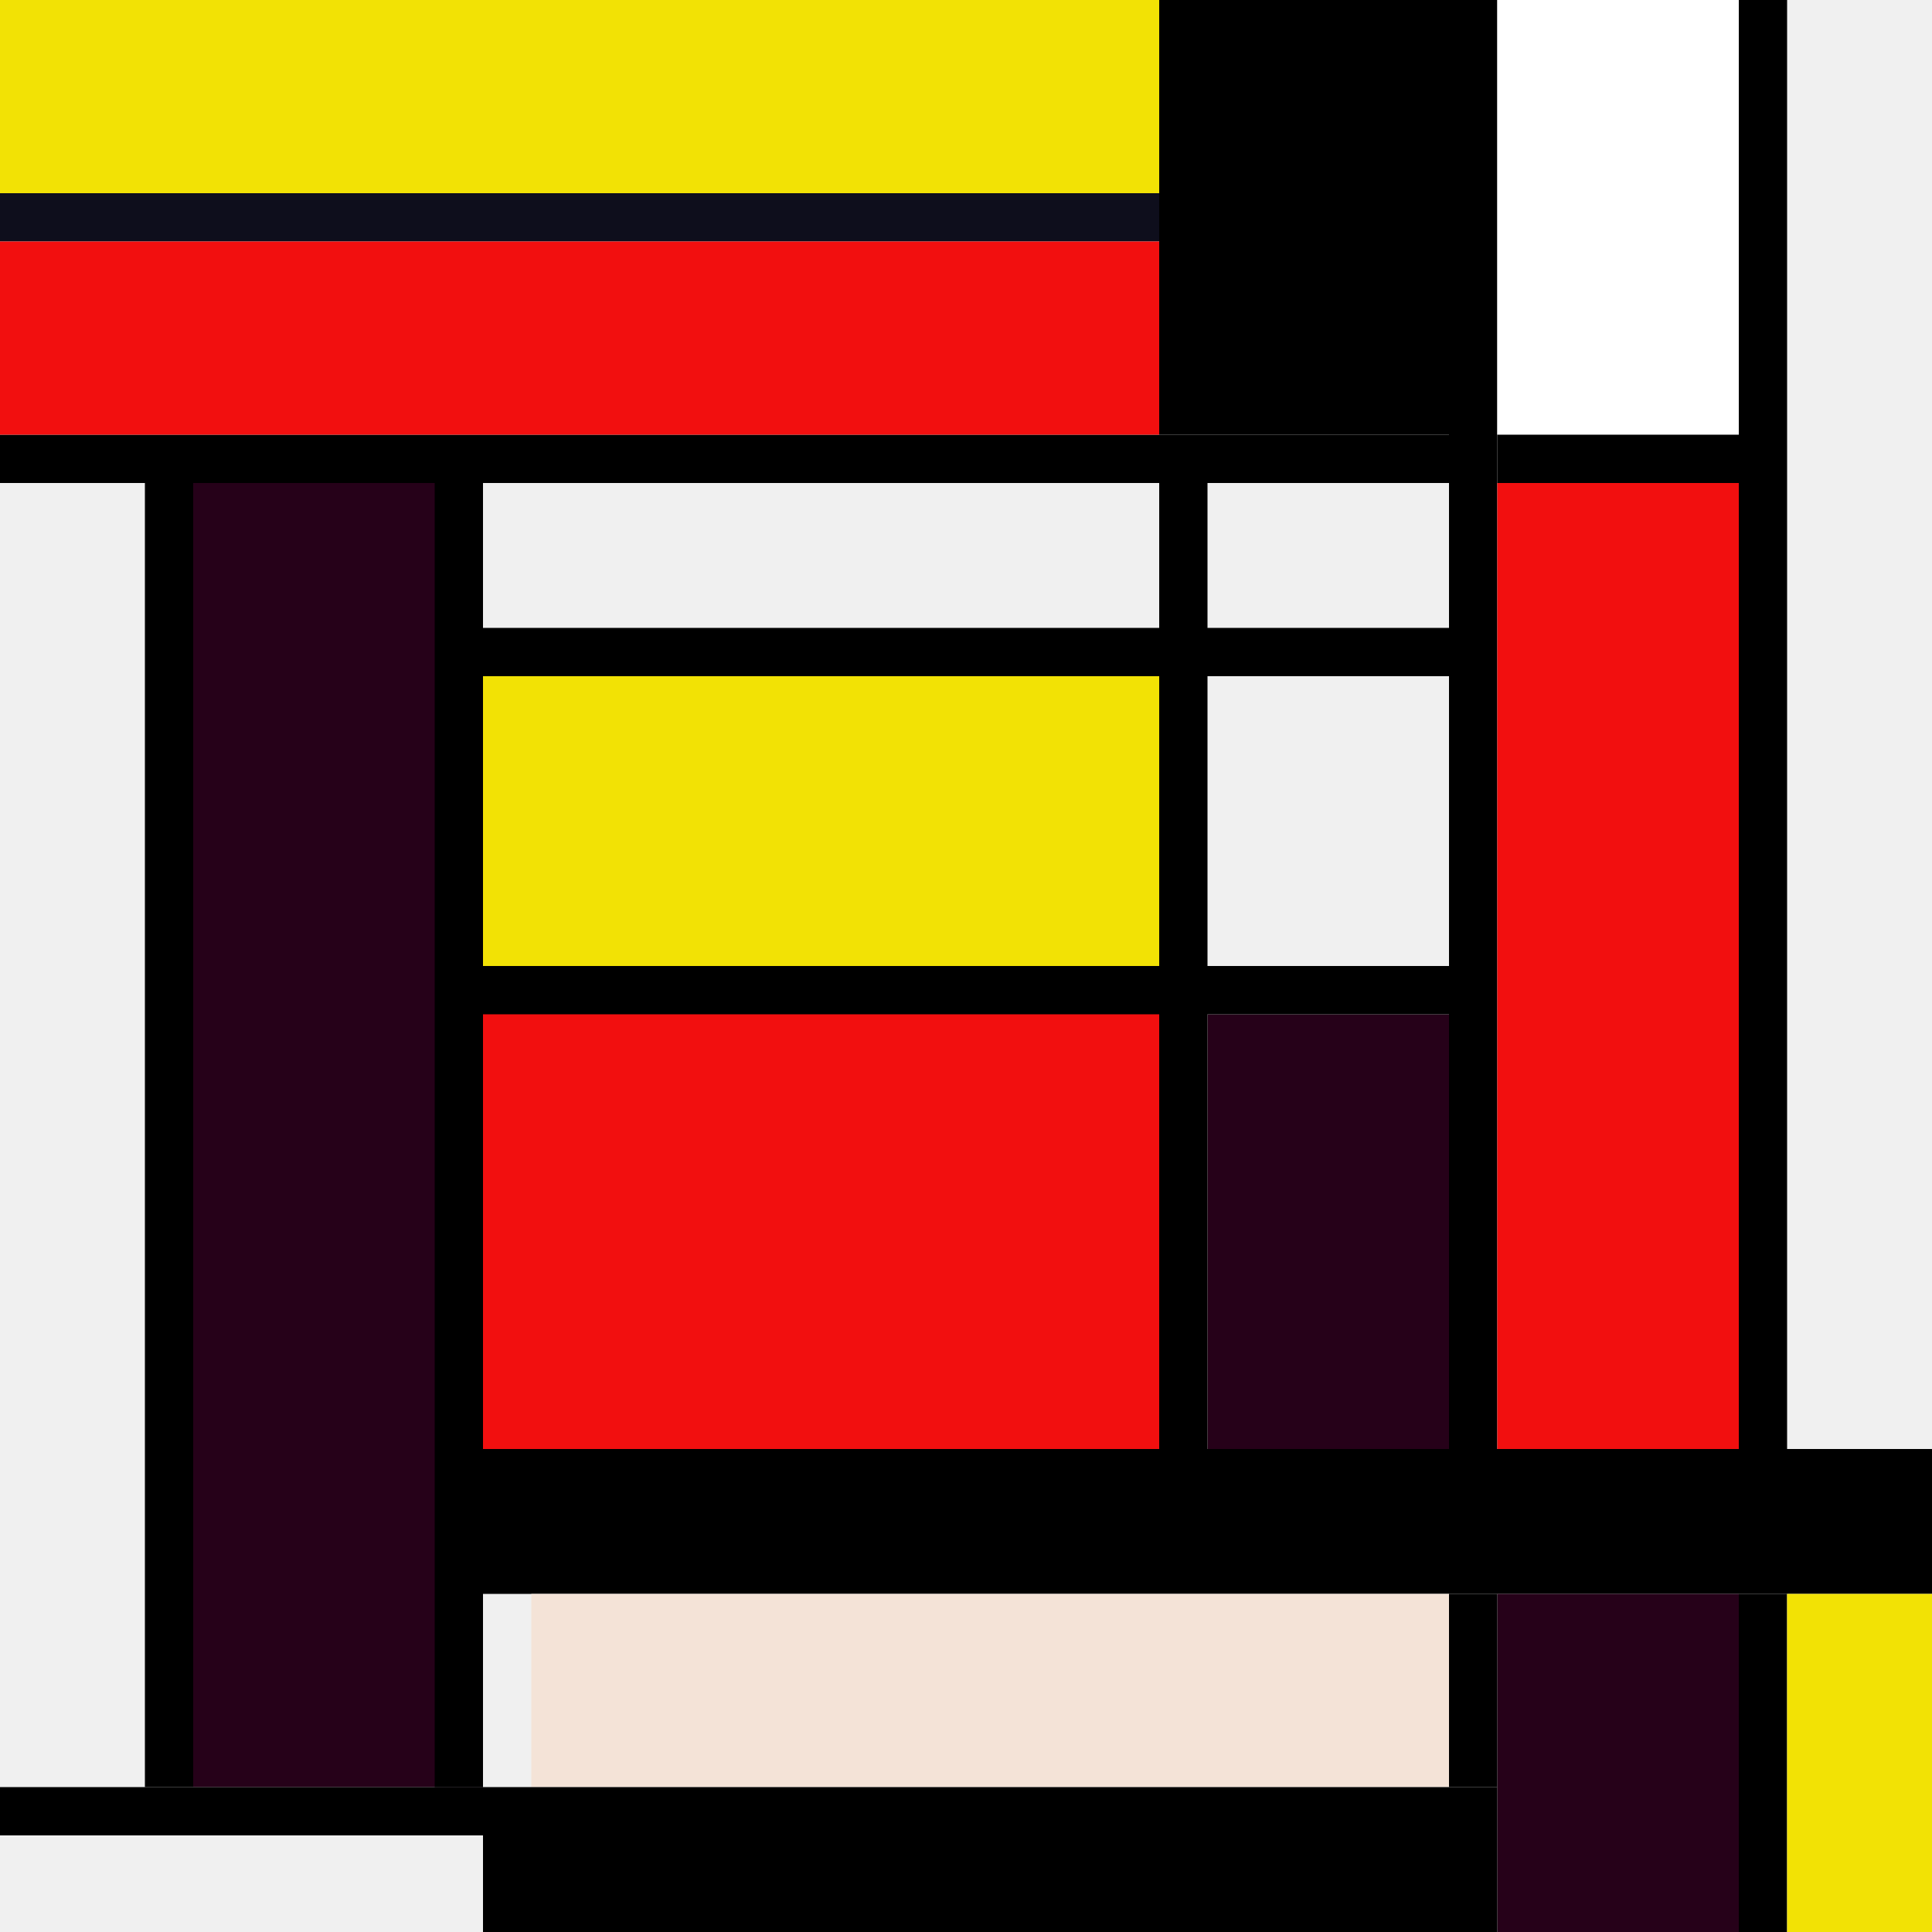
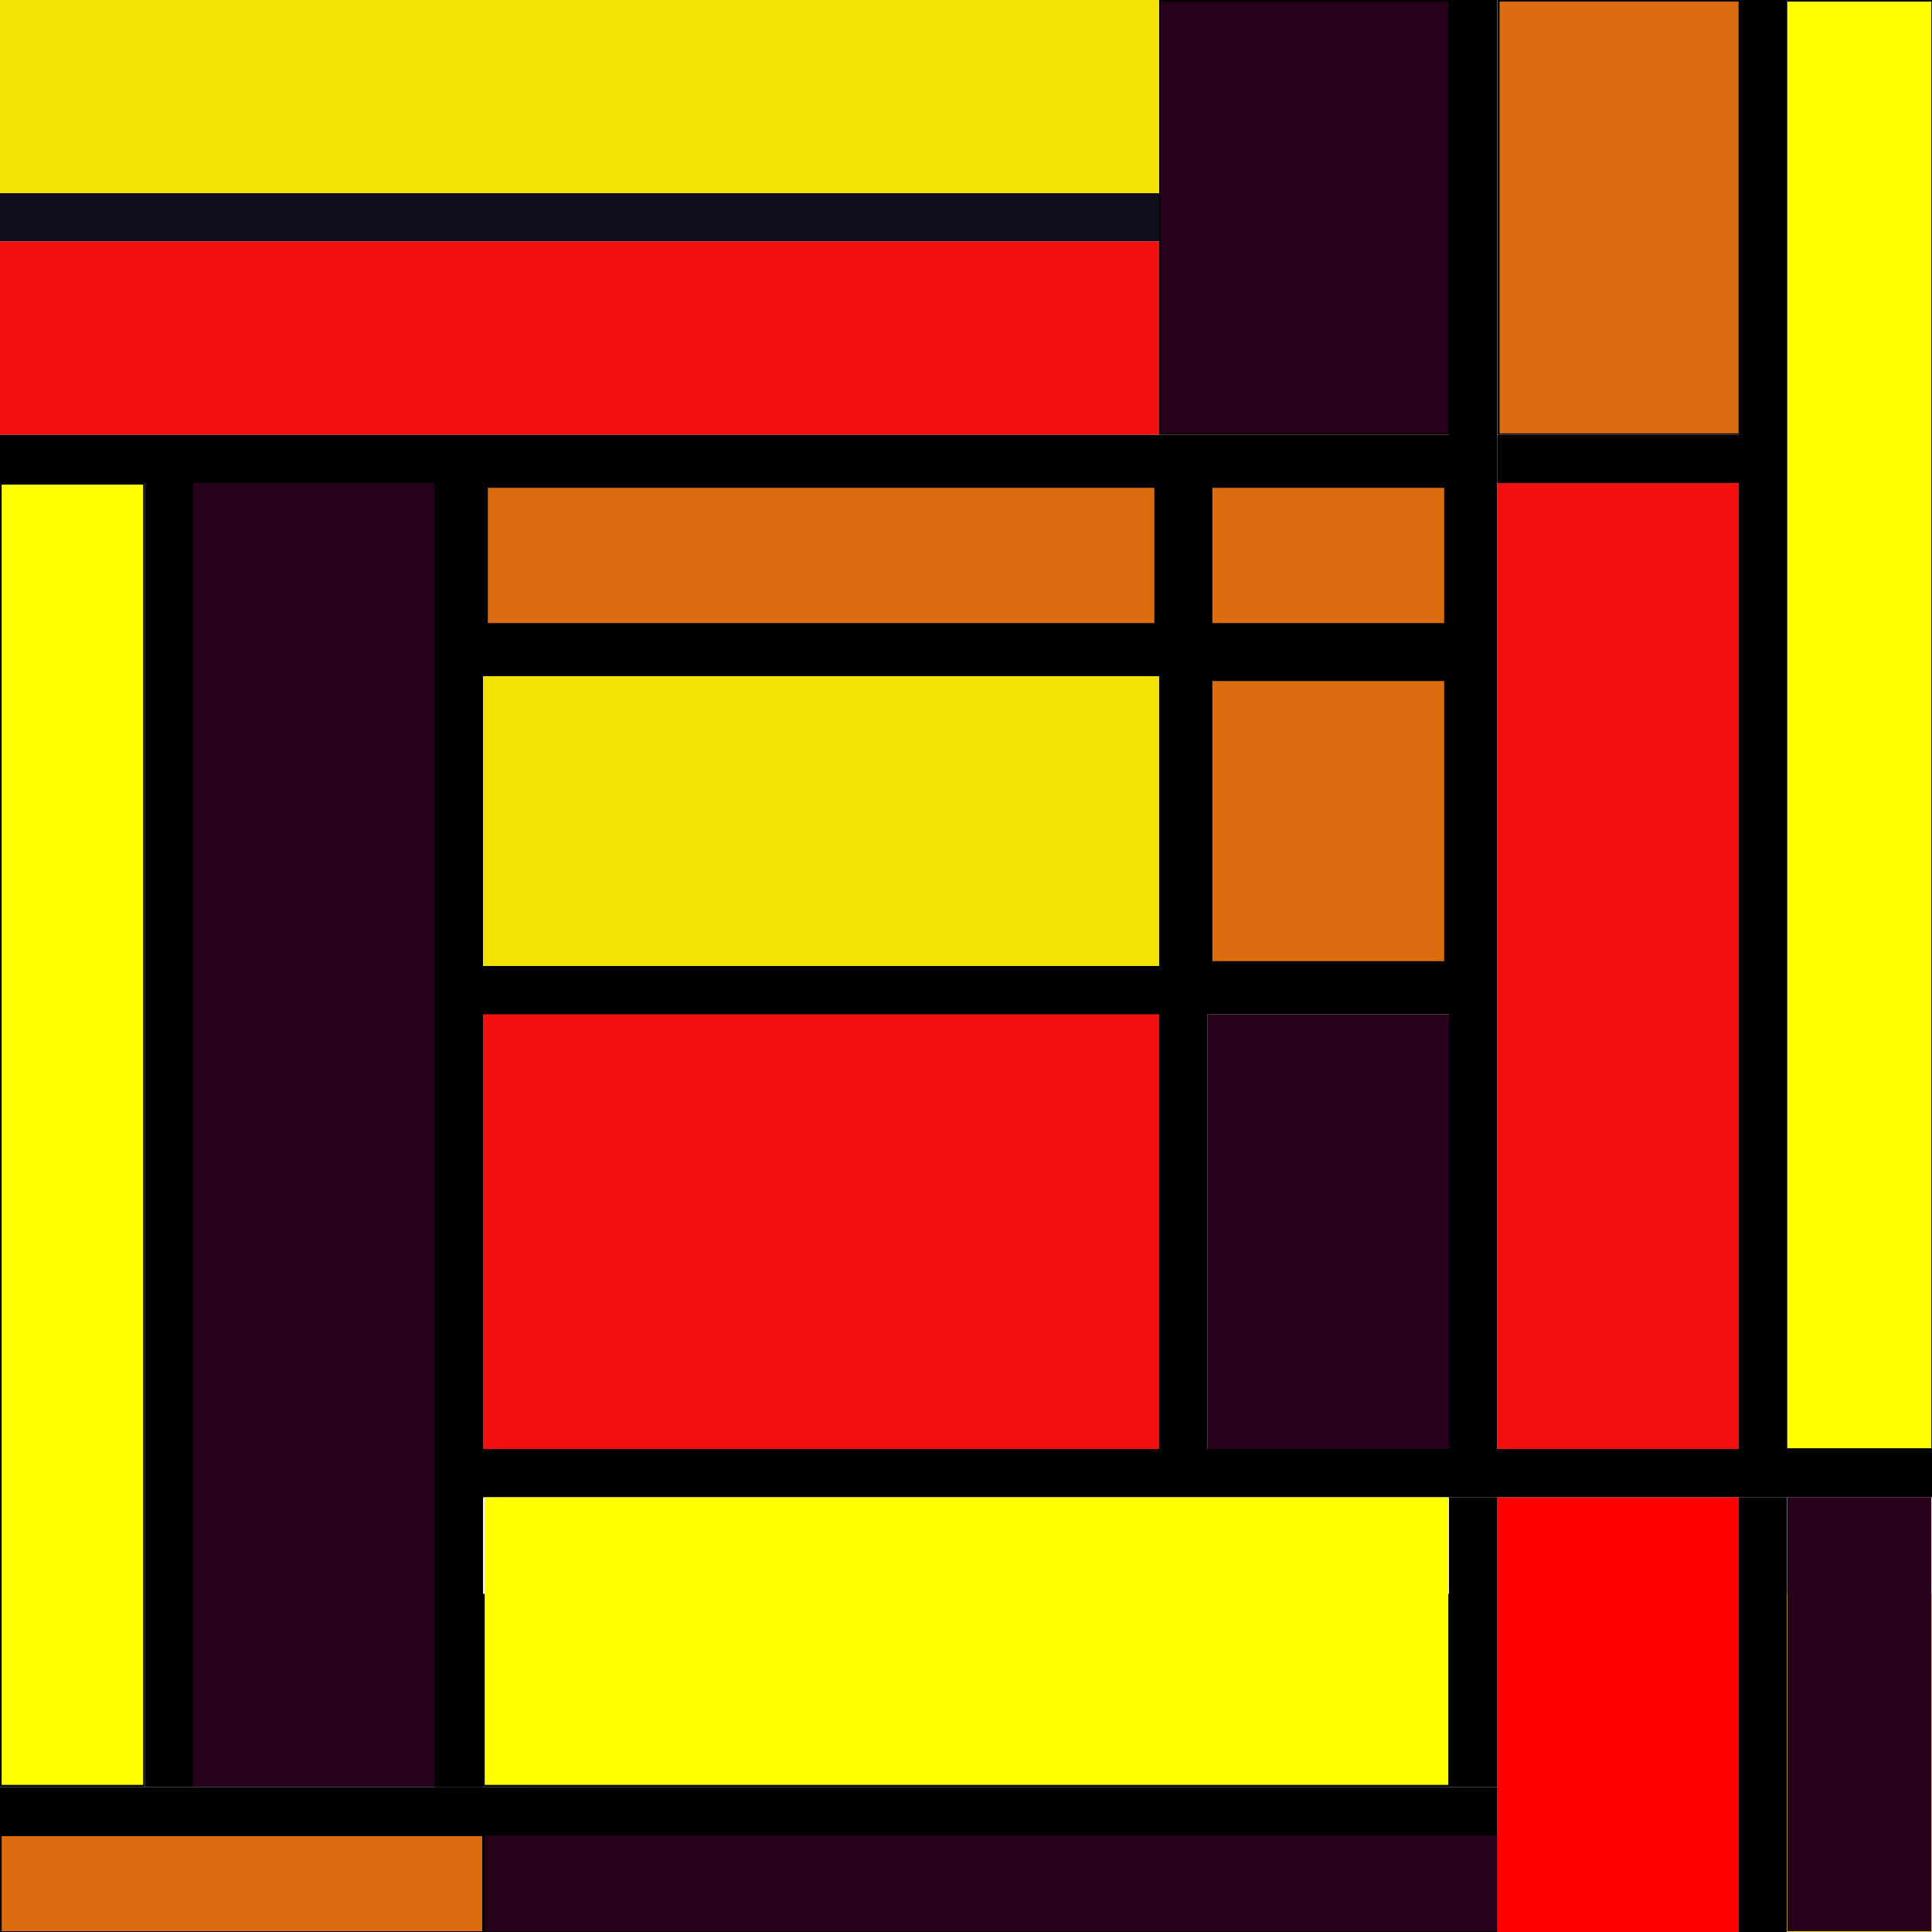
<svg xmlns="http://www.w3.org/2000/svg" width="200" height="200" id="svg2985" version="1.1">
  <defs id="defs2987" />
  <g id="layer1" transform="translate(0,-852.3622)">
    <rect style="fill:#00000f;fill-opacity:0.941;stroke:none;stroke-width:1;stroke-miterlimit:4;stroke-opacity:1;stroke-dasharray:none" id="rect2995" width="150" height="5" x="0" y="20" transform="translate(0,852.3622)" />
    <rect style="fill:#000000;fill-opacity:1;stroke:none;stroke-width:1;stroke-miterlimit:4;stroke-opacity:1;stroke-dasharray:none" id="rect2997" width="150" height="5" x="0" y="897.362" />
    <rect style="fill:#000000;fill-opacity:1;stroke:none;stroke-width:1;stroke-miterlimit:4;stroke-opacity:1;stroke-dasharray:none" id="rect2999" width="5" height="150" x="150" y="0" transform="translate(0,852.3622)" />
    <rect style="fill:#000000;fill-opacity:1;stroke:none;stroke-width:1;stroke-miterlimit:4;stroke-opacity:1;stroke-dasharray:none" id="rect3001" width="5" height="150" x="180" y="0" transform="translate(0,852.3622)" />
-     <rect style="fill:#000000;fill-opacity:1;stroke:none;stroke-width:1;stroke-miterlimit:4;stroke-opacity:1;stroke-dasharray:none" id="rect3003" width="150" height="15" x="50" y="150" transform="translate(0,852.3622)" />
+     <rect style="fill:#000000;fill-opacity:1;stroke:none" id="rect3003" width="150" height="5" x="50" y="1002.362" />
    <rect style="fill:#f4e3d7;fill-opacity:1;stroke:none;stroke-width:1;stroke-miterlimit:4;stroke-opacity:1;stroke-dasharray:none" id="rect3005" width="95" height="20" x="55" y="165" transform="translate(0,852.3622)" ry="0" />
-     <rect style="fill:#260119;fill-opacity:1;stroke:none" id="rect3007" width="25" height="35" x="155" y="1017.362" ry="0" />
-     <rect style="fill:#000000;fill-opacity:1;stroke:none;stroke-width:1;stroke-miterlimit:4;stroke-opacity:1;stroke-dasharray:none" id="rect3012" width="5" height="35" x="180" y="165" transform="translate(0,852.3622)" />
+     <rect style="fill:#ff0000;fill-opacity:1;stroke:none" id="rect3007" width="25" height="45" x="155" y="1007.362" ry="0" />
+     <rect style="fill:#000000;fill-opacity:1;stroke:none" id="rect3012" width="5" height="45" x="180" y="1007.362" />
    <rect style="fill:#000000;fill-opacity:1;stroke:none" id="rect3016" width="105" height="15" x="50" y="1037.362" />
-     <rect style="fill:#000000;fill-opacity:1;stroke:none;stroke-width:1;stroke-miterlimit:4;stroke-opacity:1;stroke-dasharray:none" id="rect3021" width="5" height="20" x="150" y="165" transform="translate(0,852.3622)" />
+     <rect style="fill:#000000;fill-opacity:1;stroke:none" id="rect3021" width="5" height="30" x="150" y="1007.362" />
    <rect style="fill:#260119;fill-opacity:1;stroke:none;stroke-width:1;stroke-miterlimit:4;stroke-opacity:1;stroke-dasharray:none" id="rect3023" width="30" height="135" x="20" y="50" transform="translate(0,852.3622)" />
    <rect style="fill:#f20f0f;fill-opacity:1;stroke:none;stroke-width:0.966;stroke-miterlimit:4;stroke-opacity:1;stroke-dasharray:none" id="rect3025" width="70" height="50" x="50" y="952.362" />
    <rect style="fill:#260119;fill-opacity:1;stroke:none" id="rect3027" width="25" height="45" x="125" y="957.362" />
    <rect style="fill:#000000;fill-opacity:1;stroke:none;stroke-width:1;stroke-miterlimit:4;stroke-opacity:1;stroke-dasharray:none" id="rect3035" width="5" height="100" x="120" y="50" transform="translate(0,852.3622)" />
    <rect style="fill:#000000;fill-opacity:1;stroke:none;stroke-width:1;stroke-miterlimit:4;stroke-opacity:1;stroke-dasharray:none" id="rect3037" width="100" height="5" x="50" y="65" transform="translate(0,852.3622)" />
    <rect style="fill:#000000;fill-opacity:1;stroke:none" id="rect3809" width="50" height="5" x="0" y="1037.362" />
    <rect style="fill:#000000;fill-opacity:1;stroke:none;stroke-width:1;stroke-miterlimit:4;stroke-opacity:1;stroke-dasharray:none" id="rect3811" width="30" height="45" x="120" y="0" transform="translate(0,852.3622)" />
    <rect style="fill:#ffffff;fill-opacity:1;stroke:none;stroke-width:1;stroke-miterlimit:4;stroke-opacity:1;stroke-dasharray:none" id="rect3813" width="25" height="45" x="155" y="0" transform="translate(0,852.3622)" />
    <rect style="fill:#000000;fill-opacity:1;stroke:none;stroke-width:1;stroke-miterlimit:4;stroke-opacity:1;stroke-dasharray:none" id="rect3815" width="25" height="5" x="155" y="45" transform="translate(0,852.3622)" />
    <rect style="fill:#f2e205;fill-opacity:1;stroke:none;stroke-width:1;stroke-miterlimit:4;stroke-opacity:1;stroke-dasharray:none" id="rect3817" width="120" height="20" x="0" y="0" transform="translate(0,852.3622)" />
    <rect style="fill:#000000;fill-opacity:1;stroke:none" id="rect3819" width="5" height="135" x="15" y="50" transform="translate(0,852.3622)" />
    <rect style="fill:#000000;fill-opacity:1;stroke:none" id="rect3821" width="5" height="135" x="45" y="50" transform="translate(0,852.3622)" />
    <rect style="fill:#f20f0f;fill-opacity:1;stroke:none" id="rect3823" width="120" height="20" x="0" y="25" transform="translate(0,852.3622)" />
    <rect style="fill:#f20f0f;fill-opacity:1;stroke:none" id="rect3825" width="25" height="100" x="155" y="50" transform="translate(0,852.3622)" />
    <rect style="fill:#f2e205;fill-opacity:1;stroke:none" id="rect3827" width="70" height="30" x="50" y="70" transform="translate(0,852.3622)" />
    <rect style="fill:#000000;fill-opacity:1;stroke:none" id="rect3829" width="100" height="5" x="50" y="952.362" />
    <rect style="fill:#f2e205;fill-opacity:1;stroke:none" id="rect3836" width="15" height="35" x="185" y="165" transform="translate(0,852.3622)" />
+     <rect style="fill:#000000;fill-opacity:1;stroke:none;stroke-width:1;stroke-miterlimit:4;stroke-opacity:1;stroke-dasharray:none" id="rect3091" width="15" height="150" x="185" y="0" transform="translate(0,852.3622)" />
+     <rect style="fill:#000000;fill-opacity:1;stroke:none;stroke-width:1;stroke-miterlimit:4;stroke-opacity:1;stroke-dasharray:none" id="rect3093" width="50" height="10" x="0" y="190" transform="translate(0,852.3622)" />
+     <rect style="fill:#000000;fill-opacity:1;stroke:none;stroke-width:1;stroke-miterlimit:4;stroke-opacity:1;stroke-dasharray:none" id="rect3095" width="100" height="20" x="50" y="165" transform="translate(0,852.3622)" />
+     <rect style="fill:#000000;fill-opacity:1;stroke:none;stroke-width:1;stroke-miterlimit:4;stroke-opacity:1;stroke-dasharray:none" id="rect3097" width="15" height="135" x="0" y="50" transform="translate(0,852.3622)" />
+     <rect style="fill:#db6c0f;fill-opacity:1;stroke:#000000;stroke-width:1;stroke-miterlimit:4;stroke-opacity:1;stroke-dasharray:none" id="rect3099" width="70" height="15" x="50" y="50" transform="translate(0,852.3622)" />
+     <rect style="fill:#db6c0f;fill-opacity:1;stroke:#000000;stroke-width:1;stroke-miterlimit:4;stroke-opacity:1;stroke-dasharray:none" id="rect3101" width="25" height="15" x="125" y="50" transform="translate(0,852.3622)" />
+     <rect style="fill:#db6c0f;fill-opacity:1;stroke:#000000;stroke-width:1;stroke-miterlimit:4;stroke-opacity:1;stroke-dasharray:none" id="rect3103" width="25" height="30" x="125" y="70" transform="translate(0,852.3622)" />
+     <rect style="fill:#000000;fill-opacity:1;stroke:none;stroke-width:1;stroke-miterlimit:4;stroke-opacity:1;stroke-dasharray:none" id="rect3105" width="25" height="45" x="155" y="0" transform="translate(0,852.3622)" />
+     <path style="fill:#ffff00;fill-opacity:1;stroke:none" d="m 0.172,117.47 0,-67.301 7.324,0 7.324,0 0,67.301 0,67.301 -7.324,0 -7.324,0 0,-67.301 z" id="path3891" transform="translate(0,852.3622)" />
+     <path style="fill:#db6c0f;fill-opacity:1;stroke:none" d="m 155.231,22.516 0,-22.35 12.374,0 12.374,0 0,22.35 0,22.35 -12.374,0 -12.374,0 0,-22.35 z" id="path3893" transform="translate(0,852.3622)" />
+     <path style="fill:#ffff00;fill-opacity:1;stroke:none" d="m 185.03,75.044 0,-74.878 7.45,0 7.45,0 0,74.878 0,74.878 -7.45,0 -7.45,0 0,-74.878 z" id="path3895" transform="translate(0,852.3622)" />
+     <path style="fill:#db6c0f;fill-opacity:1;stroke:none" d="m 0.172,194.999 0,-4.925 24.875,0 24.875,0 0,4.925 0,4.924 -24.875,0 -24.875,0 0,-4.924 z" id="path3897" transform="translate(0,852.3622)" />
+     <path style="fill:#ffff00;fill-opacity:1;stroke:none" d="m 50.175,1022.248 0,-14.886 49.876,0 49.876,0 0,14.886 0,14.886 -49.876,0 -49.876,0 0,-14.886 z" id="path3899" />
+     <path style="fill:#260119;fill-opacity:1;stroke:none" d="m 120.128,22.516 0,-22.35 14.9,0 14.9,0 0,22.35 0,22.35 -14.9,0 -14.9,0 0,-22.35 z" id="path3901" transform="translate(0,852.3622)" />
+     <path style="fill:#260119;fill-opacity:1;stroke:none" d="m 50.175,1047.324 0,-4.962 52.402,0 52.402,0 0,4.962 0,4.962 -52.402,0 -52.402,0 0,-4.962 z" id="path3903" />
+     <path style="fill:#260119;fill-opacity:1;stroke:none" d="m 185.03,1029.824 0,-22.462 7.45,0 7.45,0 0,22.462 0,22.462 -7.45,0 -7.45,0 0,-22.462 z" id="path3905" />
+     <rect style="fill:#000000;fill-opacity:0;stroke:none" id="rect3907" width="5" height="10" x="150" y="155" transform="translate(0,852.3622)" />
  </g>
</svg>
